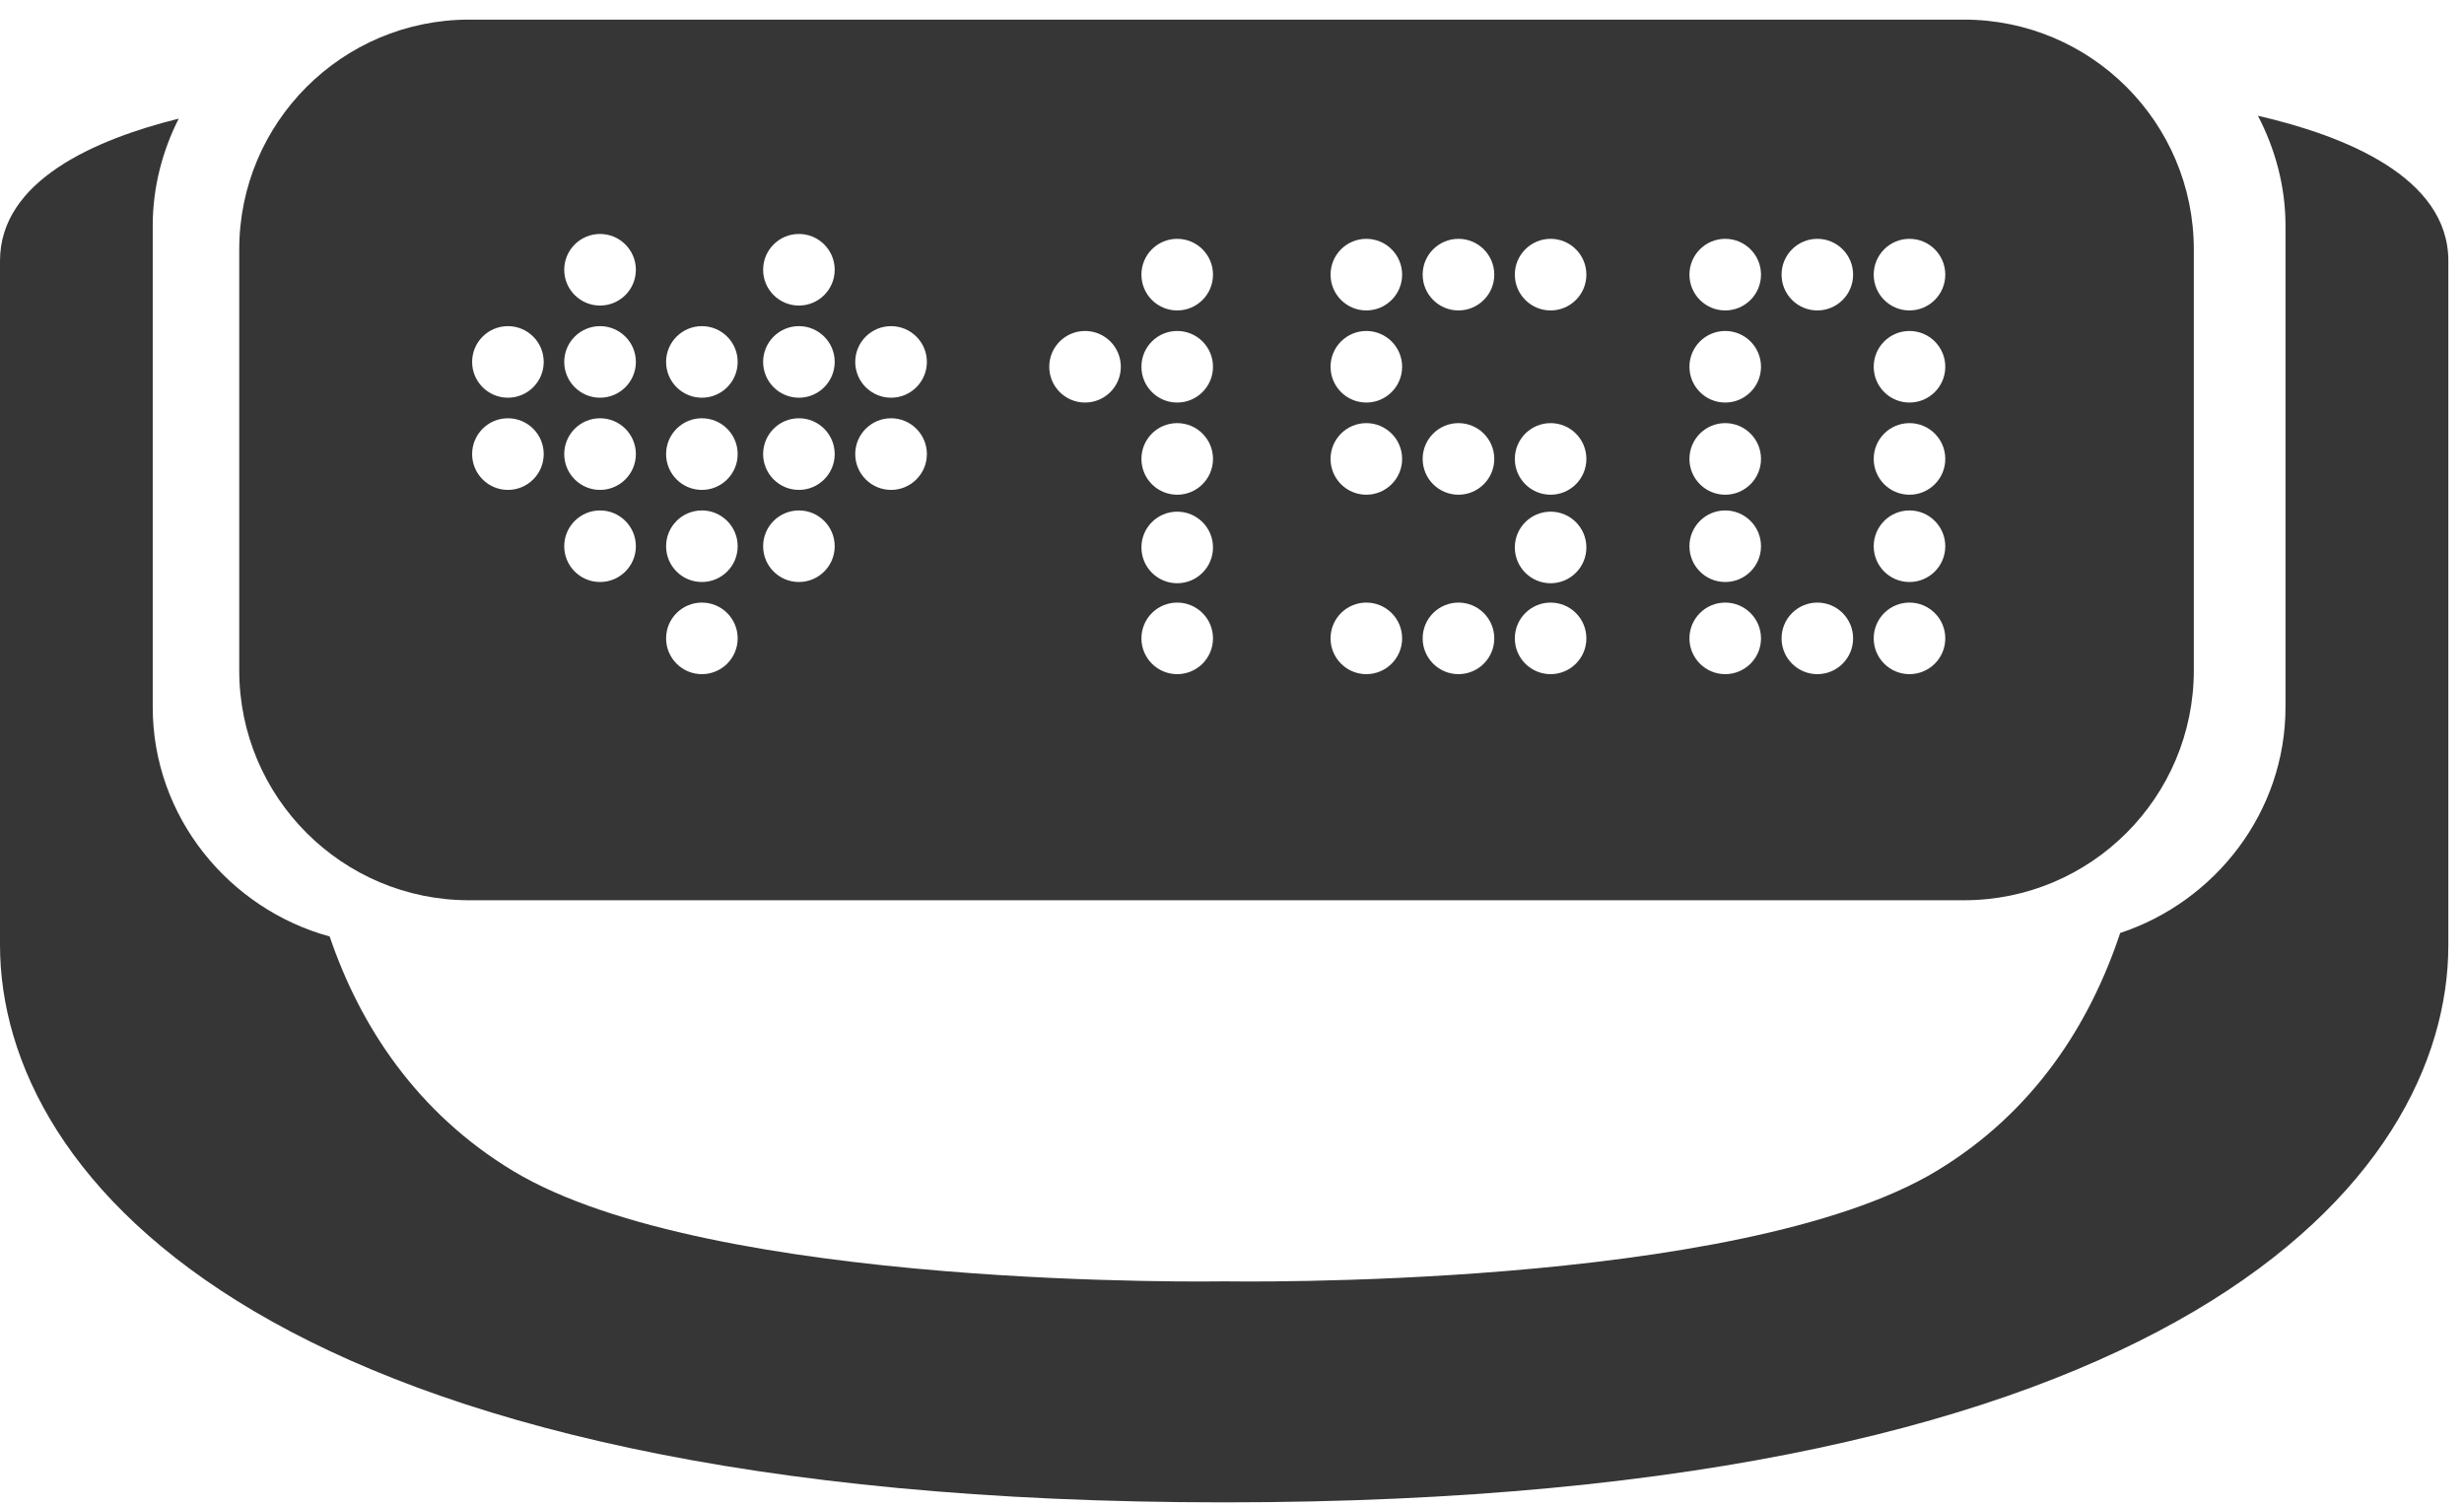
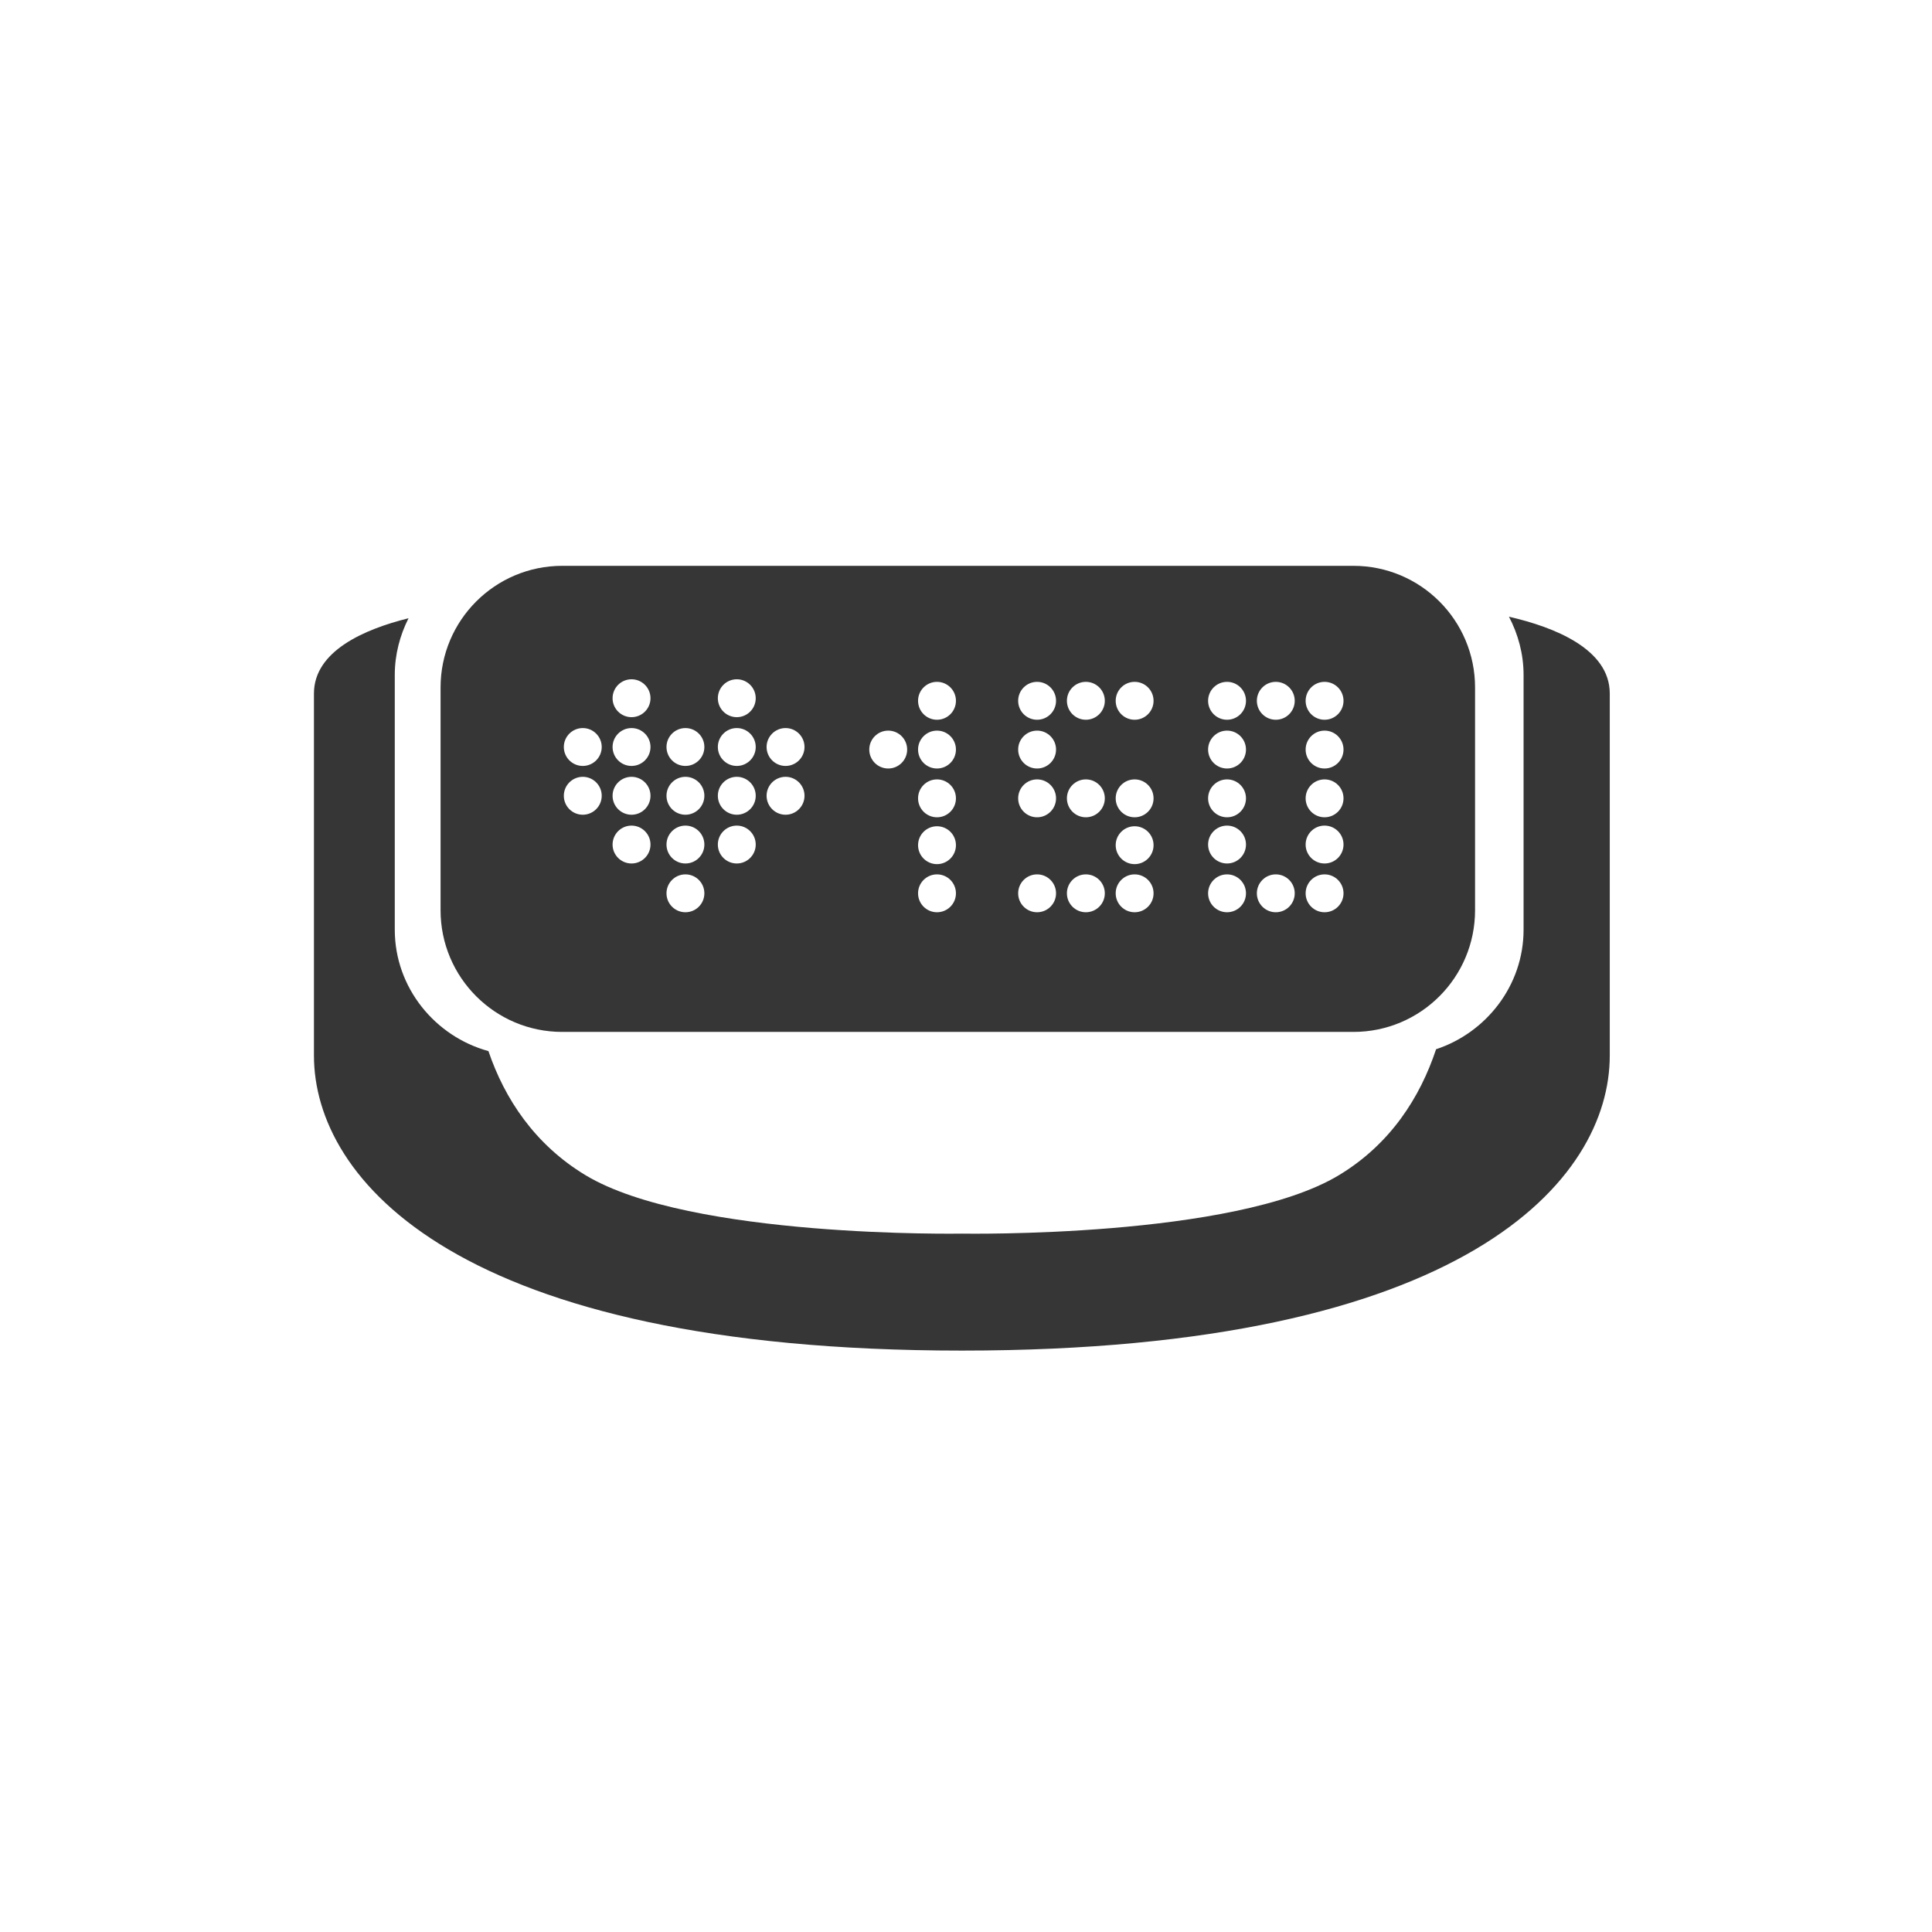
- <svg xmlns="http://www.w3.org/2000/svg" width="108" height="66" fill="none">
-   <path fill="#363636" d="M98.967 5.074c.752 1.441 1.209 3.08 1.209 4.818v21.102c0 4.616-3.092 8.527-7.246 9.9-1.325 3.987-3.778 7.854-8.051 10.432-8.676 5.231-31.124 4.837-31.198 4.837-.078 0-22.513.395-31.189-4.837-4.216-2.545-6.708-6.347-8.042-10.279-4.418-1.209-7.756-5.251-7.756-10.053V9.893c0-1.688.427-3.282 1.139-4.693C4.17 6.109 0 7.918 0 11.434v29.983c0 10.251 11.839 24.433 53.657 24.433 41.82 0 53.657-14.182 53.657-24.433v-29.983c-.001-3.684-4.576-5.494-8.347-6.36Z" />
-   <path fill="#363636" d="M20.561 39.459h65.523c5.564 0 10.074-4.513 10.074-10.077v-18.447c0-5.563-4.51-10.075-10.074-10.075H20.561c-5.564 0-10.075 4.511-10.075 10.075v18.447c0 5.564 4.511 10.077 10.075 10.077Zm63.134-28.991c.867 0 1.569.703 1.569 1.57 0 .866-.702 1.569-1.569 1.569s-1.568-.703-1.568-1.569c0-.868.701-1.57 1.568-1.57Zm0 4.039c.867 0 1.569.703 1.569 1.568 0 .867-.702 1.569-1.569 1.569s-1.568-.702-1.568-1.569c0-.865.701-1.568 1.568-1.568Zm0 4.039c.867 0 1.569.702 1.569 1.569 0 .866-.702 1.569-1.569 1.569s-1.568-.703-1.568-1.569c0-.867.701-1.569 1.568-1.569Zm0 3.827c.867 0 1.569.704 1.569 1.569 0 .867-.702 1.568-1.569 1.568s-1.568-.701-1.568-1.568c0-.866.701-1.569 1.568-1.569Zm0 4.039c.867 0 1.569.702 1.569 1.569 0 .865-.702 1.568-1.569 1.568s-1.568-.704-1.568-1.568c0-.867.701-1.569 1.568-1.569Zm-4.039-15.944c.867 0 1.568.703 1.568 1.57 0 .866-.701 1.569-1.568 1.569-.865 0-1.568-.703-1.568-1.569 0-.868.703-1.57 1.568-1.57Zm0 15.944c.867 0 1.568.702 1.568 1.569 0 .865-.701 1.568-1.568 1.568-.865 0-1.568-.704-1.568-1.568 0-.867.703-1.569 1.568-1.569Zm-4.037-15.944c.865 0 1.568.703 1.568 1.57 0 .866-.703 1.569-1.568 1.569-.867 0-1.569-.703-1.569-1.569 0-.868.702-1.57 1.569-1.57Zm0 4.039c.865 0 1.568.703 1.568 1.568 0 .867-.703 1.569-1.568 1.569-.867 0-1.569-.702-1.569-1.569 0-.865.702-1.568 1.569-1.568Zm0 4.039c.865 0 1.568.702 1.568 1.569 0 .866-.703 1.569-1.568 1.569-.867 0-1.569-.703-1.569-1.569 0-.867.702-1.569 1.569-1.569Zm0 3.827c.865 0 1.568.704 1.568 1.569 0 .867-.703 1.568-1.568 1.568-.867 0-1.569-.701-1.569-1.568 0-.866.702-1.569 1.569-1.569Zm0 4.039c.865 0 1.568.702 1.568 1.569 0 .865-.703 1.568-1.568 1.568-.867 0-1.569-.704-1.569-1.568 0-.867.702-1.569 1.569-1.569Zm-7.654-15.944c.867 0 1.568.703 1.568 1.57 0 .866-.701 1.569-1.568 1.569-.867 0-1.568-.703-1.568-1.569-.001-.868.703-1.57 1.568-1.57Zm0 8.078c.867 0 1.568.702 1.568 1.569 0 .866-.701 1.569-1.568 1.569-.867 0-1.568-.703-1.568-1.569-.001-.867.703-1.569 1.568-1.569Zm0 3.881c.867 0 1.568.701 1.568 1.568 0 .865-.701 1.569-1.568 1.569-.867 0-1.568-.704-1.568-1.569-.001-.867.703-1.568 1.568-1.568Zm0 3.985c.867 0 1.568.702 1.568 1.569 0 .865-.701 1.568-1.568 1.568-.867 0-1.568-.704-1.568-1.568-.001-.867.703-1.569 1.568-1.569Zm-4.039-15.944c.867 0 1.57.703 1.57 1.57 0 .866-.703 1.569-1.57 1.569-.865 0-1.569-.703-1.569-1.569-.001-.868.704-1.57 1.569-1.57Zm0 8.078c.867 0 1.57.702 1.57 1.569 0 .866-.703 1.569-1.57 1.569-.865 0-1.569-.703-1.569-1.569-.001-.867.704-1.569 1.569-1.569Zm0 7.866c.867 0 1.57.702 1.57 1.569 0 .865-.703 1.568-1.57 1.568-.865 0-1.569-.704-1.569-1.568-.001-.867.704-1.569 1.569-1.569Zm-4.038-15.944c.865 0 1.569.703 1.569 1.57 0 .866-.704 1.569-1.569 1.569-.867 0-1.568-.703-1.568-1.569-.001-.868.701-1.57 1.568-1.57Zm0 4.039c.865 0 1.569.703 1.569 1.568 0 .867-.704 1.569-1.569 1.569-.867 0-1.568-.702-1.568-1.569-.001-.865.701-1.568 1.568-1.568Zm0 4.039c.865 0 1.569.702 1.569 1.569 0 .866-.704 1.569-1.569 1.569-.867 0-1.568-.703-1.568-1.569-.001-.867.701-1.569 1.568-1.569Zm0 7.866c.865 0 1.569.702 1.569 1.569 0 .865-.704 1.568-1.569 1.568-.867 0-1.568-.704-1.568-1.568-.001-.867.701-1.569 1.568-1.569Zm-8.29-15.944c.867 0 1.569.703 1.569 1.57 0 .866-.702 1.569-1.569 1.569s-1.568-.703-1.568-1.569c-.001-.868.701-1.57 1.568-1.57Zm0 4.039c.867 0 1.569.703 1.569 1.568 0 .867-.702 1.569-1.569 1.569s-1.568-.702-1.568-1.569c-.001-.865.701-1.568 1.568-1.568Zm0 4.039c.867 0 1.569.702 1.569 1.569 0 .866-.702 1.569-1.569 1.569s-1.568-.703-1.568-1.569c-.001-.867.701-1.569 1.568-1.569Zm0 3.881c.867 0 1.569.701 1.569 1.568 0 .865-.702 1.569-1.569 1.569s-1.568-.704-1.568-1.569c-.001-.867.701-1.568 1.568-1.568Zm0 3.985c.867 0 1.569.702 1.569 1.569 0 .865-.702 1.568-1.569 1.568s-1.568-.704-1.568-1.568c-.001-.867.701-1.569 1.568-1.569Zm-4.039-11.905c.867 0 1.568.703 1.568 1.568 0 .867-.701 1.569-1.568 1.569-.867 0-1.569-.702-1.569-1.569 0-.865.701-1.568 1.569-1.568Zm-8.502-.212c.865 0 1.569.703 1.569 1.568 0 .867-.704 1.569-1.569 1.569-.867 0-1.571-.703-1.571-1.569 0-.865.703-1.568 1.571-1.568Zm0 4.038c.865 0 1.569.703 1.569 1.57 0 .866-.704 1.57-1.569 1.57-.867 0-1.571-.704-1.571-1.57 0-.867.703-1.57 1.571-1.57Zm-4.039-8.078c.865 0 1.568.703 1.568 1.57 0 .866-.704 1.568-1.568 1.568-.867 0-1.569-.703-1.569-1.568 0-.867.701-1.57 1.569-1.57Zm0 4.04c.865 0 1.568.703 1.568 1.568 0 .867-.704 1.569-1.568 1.569-.867 0-1.569-.703-1.569-1.569 0-.865.701-1.568 1.569-1.568Zm0 4.038c.865 0 1.568.703 1.568 1.57 0 .866-.704 1.57-1.568 1.57-.867 0-1.569-.704-1.569-1.57 0-.867.701-1.57 1.569-1.57Zm0 4.04c.865 0 1.568.704 1.568 1.569 0 .867-.704 1.568-1.568 1.568-.867 0-1.569-.701-1.569-1.568 0-.866.701-1.569 1.569-1.569Zm-4.254-8.078c.867 0 1.569.703 1.569 1.568 0 .867-.702 1.569-1.569 1.569s-1.568-.703-1.568-1.569c0-.865.701-1.568 1.568-1.568Zm0 4.038c.867 0 1.569.703 1.569 1.57 0 .866-.702 1.57-1.569 1.57s-1.568-.704-1.568-1.57c0-.867.701-1.57 1.568-1.57Zm0 4.04c.867 0 1.569.704 1.569 1.569 0 .867-.702 1.568-1.569 1.568s-1.568-.701-1.568-1.568c0-.866.701-1.569 1.568-1.569Zm0 4.039c.867 0 1.569.702 1.569 1.569 0 .865-.702 1.568-1.569 1.568s-1.568-.704-1.568-1.568c0-.867.701-1.569 1.568-1.569ZM26.3 10.255c.867 0 1.571.703 1.571 1.57 0 .866-.704 1.568-1.571 1.568-.865 0-1.569-.703-1.569-1.568 0-.867.704-1.57 1.569-1.57Zm0 4.04c.867 0 1.571.703 1.571 1.568 0 .867-.704 1.569-1.571 1.569-.865 0-1.569-.703-1.569-1.569 0-.865.704-1.568 1.569-1.568Zm0 4.038c.867 0 1.571.703 1.571 1.57 0 .866-.704 1.57-1.571 1.57-.865 0-1.569-.704-1.569-1.57 0-.867.704-1.57 1.569-1.57Zm0 4.04c.867 0 1.571.704 1.571 1.569 0 .867-.704 1.568-1.571 1.568-.865 0-1.569-.701-1.569-1.568 0-.866.704-1.569 1.569-1.569Zm-4.037-8.078c.865 0 1.569.703 1.569 1.568 0 .867-.704 1.569-1.569 1.569-.867 0-1.569-.703-1.569-1.569 0-.865.702-1.568 1.569-1.568Zm0 4.038c.865 0 1.569.703 1.569 1.57 0 .866-.704 1.57-1.569 1.57-.867 0-1.569-.704-1.569-1.57 0-.867.702-1.57 1.569-1.57Z" />
+ <svg xmlns="http://www.w3.org/2000/svg" width="160" height="160" fill="none">
+   <path fill="#363636" d="M124.967 51.074c.752 1.441 1.209 3.08 1.209 4.818v21.102c0 4.616-3.092 8.527-7.246 9.9-1.325 3.987-3.778 7.854-8.051 10.432-8.676 5.231-31.124 4.837-31.198 4.837-.078 0-22.513.395-31.189-4.837-4.216-2.545-6.708-6.347-8.042-10.279-4.418-1.209-7.756-5.251-7.756-10.053v-21.101c0-1.688.427-3.282 1.139-4.693-3.663.909-7.833 2.718-7.833 6.234v29.983c0 10.251 11.839 24.433 53.657 24.433 41.82 0 53.657-14.182 53.657-24.433v-29.983c-.001-3.684-4.576-5.494-8.347-6.36Z" />
+   <path fill="#363636" d="M46.561 85.459h65.523c5.564 0 10.074-4.513 10.074-10.077v-18.447c0-5.563-4.51-10.075-10.074-10.075H46.561c-5.564 0-10.075 4.511-10.075 10.075v18.447c0 5.564 4.511 10.077 10.075 10.077Zm63.134-28.991c.867 0 1.569.703 1.569 1.57 0 .866-.702 1.569-1.569 1.569s-1.568-.703-1.568-1.569c0-.868.701-1.57 1.568-1.57Zm0 4.039c.867 0 1.569.703 1.569 1.568 0 .867-.702 1.569-1.569 1.569s-1.568-.702-1.568-1.569c0-.865.701-1.568 1.568-1.568Zm0 4.039c.867 0 1.569.702 1.569 1.569 0 .866-.702 1.569-1.569 1.569s-1.568-.703-1.568-1.569c0-.867.701-1.569 1.568-1.569Zm0 3.827c.867 0 1.569.704 1.569 1.569 0 .867-.702 1.568-1.569 1.568s-1.568-.701-1.568-1.568c0-.866.701-1.569 1.568-1.569Zm0 4.039c.867 0 1.569.702 1.569 1.569 0 .865-.702 1.568-1.569 1.568s-1.568-.704-1.568-1.568c0-.867.701-1.569 1.568-1.569Zm-4.039-15.944c.867 0 1.568.703 1.568 1.57 0 .866-.701 1.569-1.568 1.569-.865 0-1.568-.703-1.568-1.569 0-.868.703-1.57 1.568-1.57Zm0 15.944c.867 0 1.568.702 1.568 1.569 0 .865-.701 1.568-1.568 1.568-.865 0-1.568-.704-1.568-1.568 0-.867.703-1.569 1.568-1.569Zm-4.037-15.944c.865 0 1.568.703 1.568 1.57 0 .866-.703 1.569-1.568 1.569-.867 0-1.569-.703-1.569-1.569 0-.868.702-1.57 1.569-1.57Zm0 4.039c.865 0 1.568.703 1.568 1.568 0 .867-.703 1.569-1.568 1.569-.867 0-1.569-.702-1.569-1.569 0-.865.702-1.568 1.569-1.568Zm0 4.039c.865 0 1.568.702 1.568 1.569 0 .866-.703 1.569-1.568 1.569-.867 0-1.569-.703-1.569-1.569 0-.867.702-1.569 1.569-1.569Zm0 3.827c.865 0 1.568.704 1.568 1.569 0 .867-.703 1.568-1.568 1.568-.867 0-1.569-.701-1.569-1.568 0-.866.702-1.569 1.569-1.569Zm0 4.039c.865 0 1.568.702 1.568 1.569 0 .865-.703 1.568-1.568 1.568-.867 0-1.569-.704-1.569-1.568 0-.867.702-1.569 1.569-1.569Zm-7.654-15.944c.867 0 1.568.703 1.568 1.57 0 .866-.701 1.569-1.568 1.569-.867 0-1.568-.703-1.568-1.569-.001-.868.703-1.57 1.568-1.57Zm0 8.078c.867 0 1.568.702 1.568 1.569 0 .866-.701 1.569-1.568 1.569-.867 0-1.568-.703-1.568-1.569-.001-.867.703-1.569 1.568-1.569Zm0 3.881c.867 0 1.568.701 1.568 1.568 0 .865-.701 1.569-1.568 1.569-.867 0-1.568-.704-1.568-1.569-.001-.867.703-1.568 1.568-1.568Zm0 3.985c.867 0 1.568.702 1.568 1.569 0 .865-.701 1.568-1.568 1.568-.867 0-1.568-.704-1.568-1.568-.001-.867.703-1.569 1.568-1.569Zm-4.039-15.944c.867 0 1.57.703 1.57 1.57 0 .866-.703 1.569-1.57 1.569-.865 0-1.569-.703-1.569-1.569-.001-.868.704-1.57 1.569-1.57Zm0 8.078c.867 0 1.57.702 1.57 1.569 0 .866-.703 1.569-1.57 1.569-.865 0-1.569-.703-1.569-1.569-.001-.867.704-1.569 1.569-1.569Zm0 7.866c.867 0 1.57.702 1.57 1.569 0 .865-.703 1.568-1.57 1.568-.865 0-1.569-.704-1.569-1.568-.001-.867.704-1.569 1.569-1.569Zm-4.038-15.944c.865 0 1.569.703 1.569 1.57 0 .866-.704 1.569-1.569 1.569-.867 0-1.568-.703-1.568-1.569-.001-.868.701-1.57 1.568-1.57Zm0 4.039c.865 0 1.569.703 1.569 1.568 0 .867-.704 1.569-1.569 1.569-.867 0-1.568-.702-1.568-1.569-.001-.865.701-1.568 1.568-1.568Zm0 4.039c.865 0 1.569.702 1.569 1.569 0 .866-.704 1.569-1.569 1.569-.867 0-1.568-.703-1.568-1.569-.001-.867.701-1.569 1.568-1.569Zm0 7.866c.865 0 1.569.702 1.569 1.569 0 .865-.704 1.568-1.569 1.568-.867 0-1.568-.704-1.568-1.568-.001-.867.701-1.569 1.568-1.569Zm-8.29-15.944c.867 0 1.569.703 1.569 1.57 0 .866-.702 1.569-1.569 1.569s-1.568-.703-1.568-1.569c-.001-.868.701-1.57 1.568-1.57Zm0 4.039c.867 0 1.569.703 1.569 1.568 0 .867-.702 1.569-1.569 1.569s-1.568-.702-1.568-1.569c-.001-.865.701-1.568 1.568-1.568Zm0 4.039c.867 0 1.569.702 1.569 1.569 0 .866-.702 1.569-1.569 1.569s-1.568-.703-1.568-1.569c-.001-.867.701-1.569 1.568-1.569Zm0 3.881c.867 0 1.569.701 1.569 1.568 0 .865-.702 1.569-1.569 1.569s-1.568-.704-1.568-1.569c-.001-.867.701-1.568 1.568-1.568Zm0 3.985c.867 0 1.569.702 1.569 1.569 0 .865-.702 1.568-1.569 1.568s-1.568-.704-1.568-1.568c-.001-.867.701-1.569 1.568-1.569Zm-4.039-11.905c.867 0 1.568.703 1.568 1.568 0 .867-.701 1.569-1.568 1.569-.867 0-1.569-.702-1.569-1.569 0-.865.701-1.568 1.569-1.568Zm-8.502-.212c.865 0 1.569.703 1.569 1.568 0 .867-.704 1.569-1.569 1.569-.867 0-1.571-.703-1.571-1.569 0-.865.703-1.568 1.571-1.568Zm0 4.038c.865 0 1.569.703 1.569 1.57 0 .866-.704 1.57-1.569 1.57-.867 0-1.571-.704-1.571-1.57 0-.867.703-1.57 1.571-1.57Zm-4.039-8.078c.865 0 1.568.703 1.568 1.57 0 .866-.704 1.568-1.568 1.568-.867 0-1.569-.703-1.569-1.568 0-.867.701-1.57 1.569-1.57Zm0 4.04c.865 0 1.568.703 1.568 1.568 0 .867-.704 1.569-1.568 1.569-.867 0-1.569-.703-1.569-1.569 0-.865.701-1.568 1.569-1.568Zm0 4.038c.865 0 1.568.703 1.568 1.57 0 .866-.704 1.57-1.568 1.57-.867 0-1.569-.704-1.569-1.57 0-.867.701-1.57 1.569-1.57Zm0 4.04c.865 0 1.568.704 1.568 1.569 0 .867-.704 1.568-1.568 1.568-.867 0-1.569-.701-1.569-1.568 0-.866.701-1.569 1.569-1.569Zm-4.254-8.078c.867 0 1.569.703 1.569 1.568 0 .867-.702 1.569-1.569 1.569s-1.568-.703-1.568-1.569c0-.865.701-1.568 1.568-1.568Zm0 4.038c.867 0 1.569.703 1.569 1.57 0 .866-.702 1.57-1.569 1.57s-1.568-.704-1.568-1.57c0-.867.701-1.57 1.568-1.57Zm0 4.04c.867 0 1.569.704 1.569 1.569 0 .867-.702 1.568-1.569 1.568s-1.568-.701-1.568-1.568c0-.866.701-1.569 1.568-1.569Zm0 4.039c.867 0 1.569.702 1.569 1.569 0 .865-.702 1.568-1.569 1.568s-1.568-.704-1.568-1.568c0-.867.701-1.569 1.568-1.569ZM52.3 56.255c.867 0 1.571.703 1.571 1.57 0 .866-.704 1.568-1.571 1.568-.865 0-1.569-.703-1.569-1.568 0-.867.704-1.57 1.569-1.57Zm0 4.04c.867 0 1.571.703 1.571 1.568 0 .867-.704 1.569-1.571 1.569-.865 0-1.569-.703-1.569-1.569 0-.865.704-1.568 1.569-1.568Zm0 4.038c.867 0 1.571.703 1.571 1.57 0 .866-.704 1.57-1.571 1.57-.865 0-1.569-.704-1.569-1.57 0-.867.704-1.57 1.569-1.57Zm0 4.04c.867 0 1.571.704 1.571 1.569 0 .867-.704 1.568-1.571 1.568-.865 0-1.569-.701-1.569-1.568 0-.866.704-1.569 1.569-1.569Zm-4.037-8.078c.865 0 1.569.703 1.569 1.568 0 .867-.704 1.569-1.569 1.569-.867 0-1.569-.703-1.569-1.569 0-.865.702-1.568 1.569-1.568Zm0 4.038c.865 0 1.569.703 1.569 1.57 0 .866-.704 1.57-1.569 1.57-.867 0-1.569-.704-1.569-1.57 0-.867.702-1.57 1.569-1.57Z" />
</svg>
